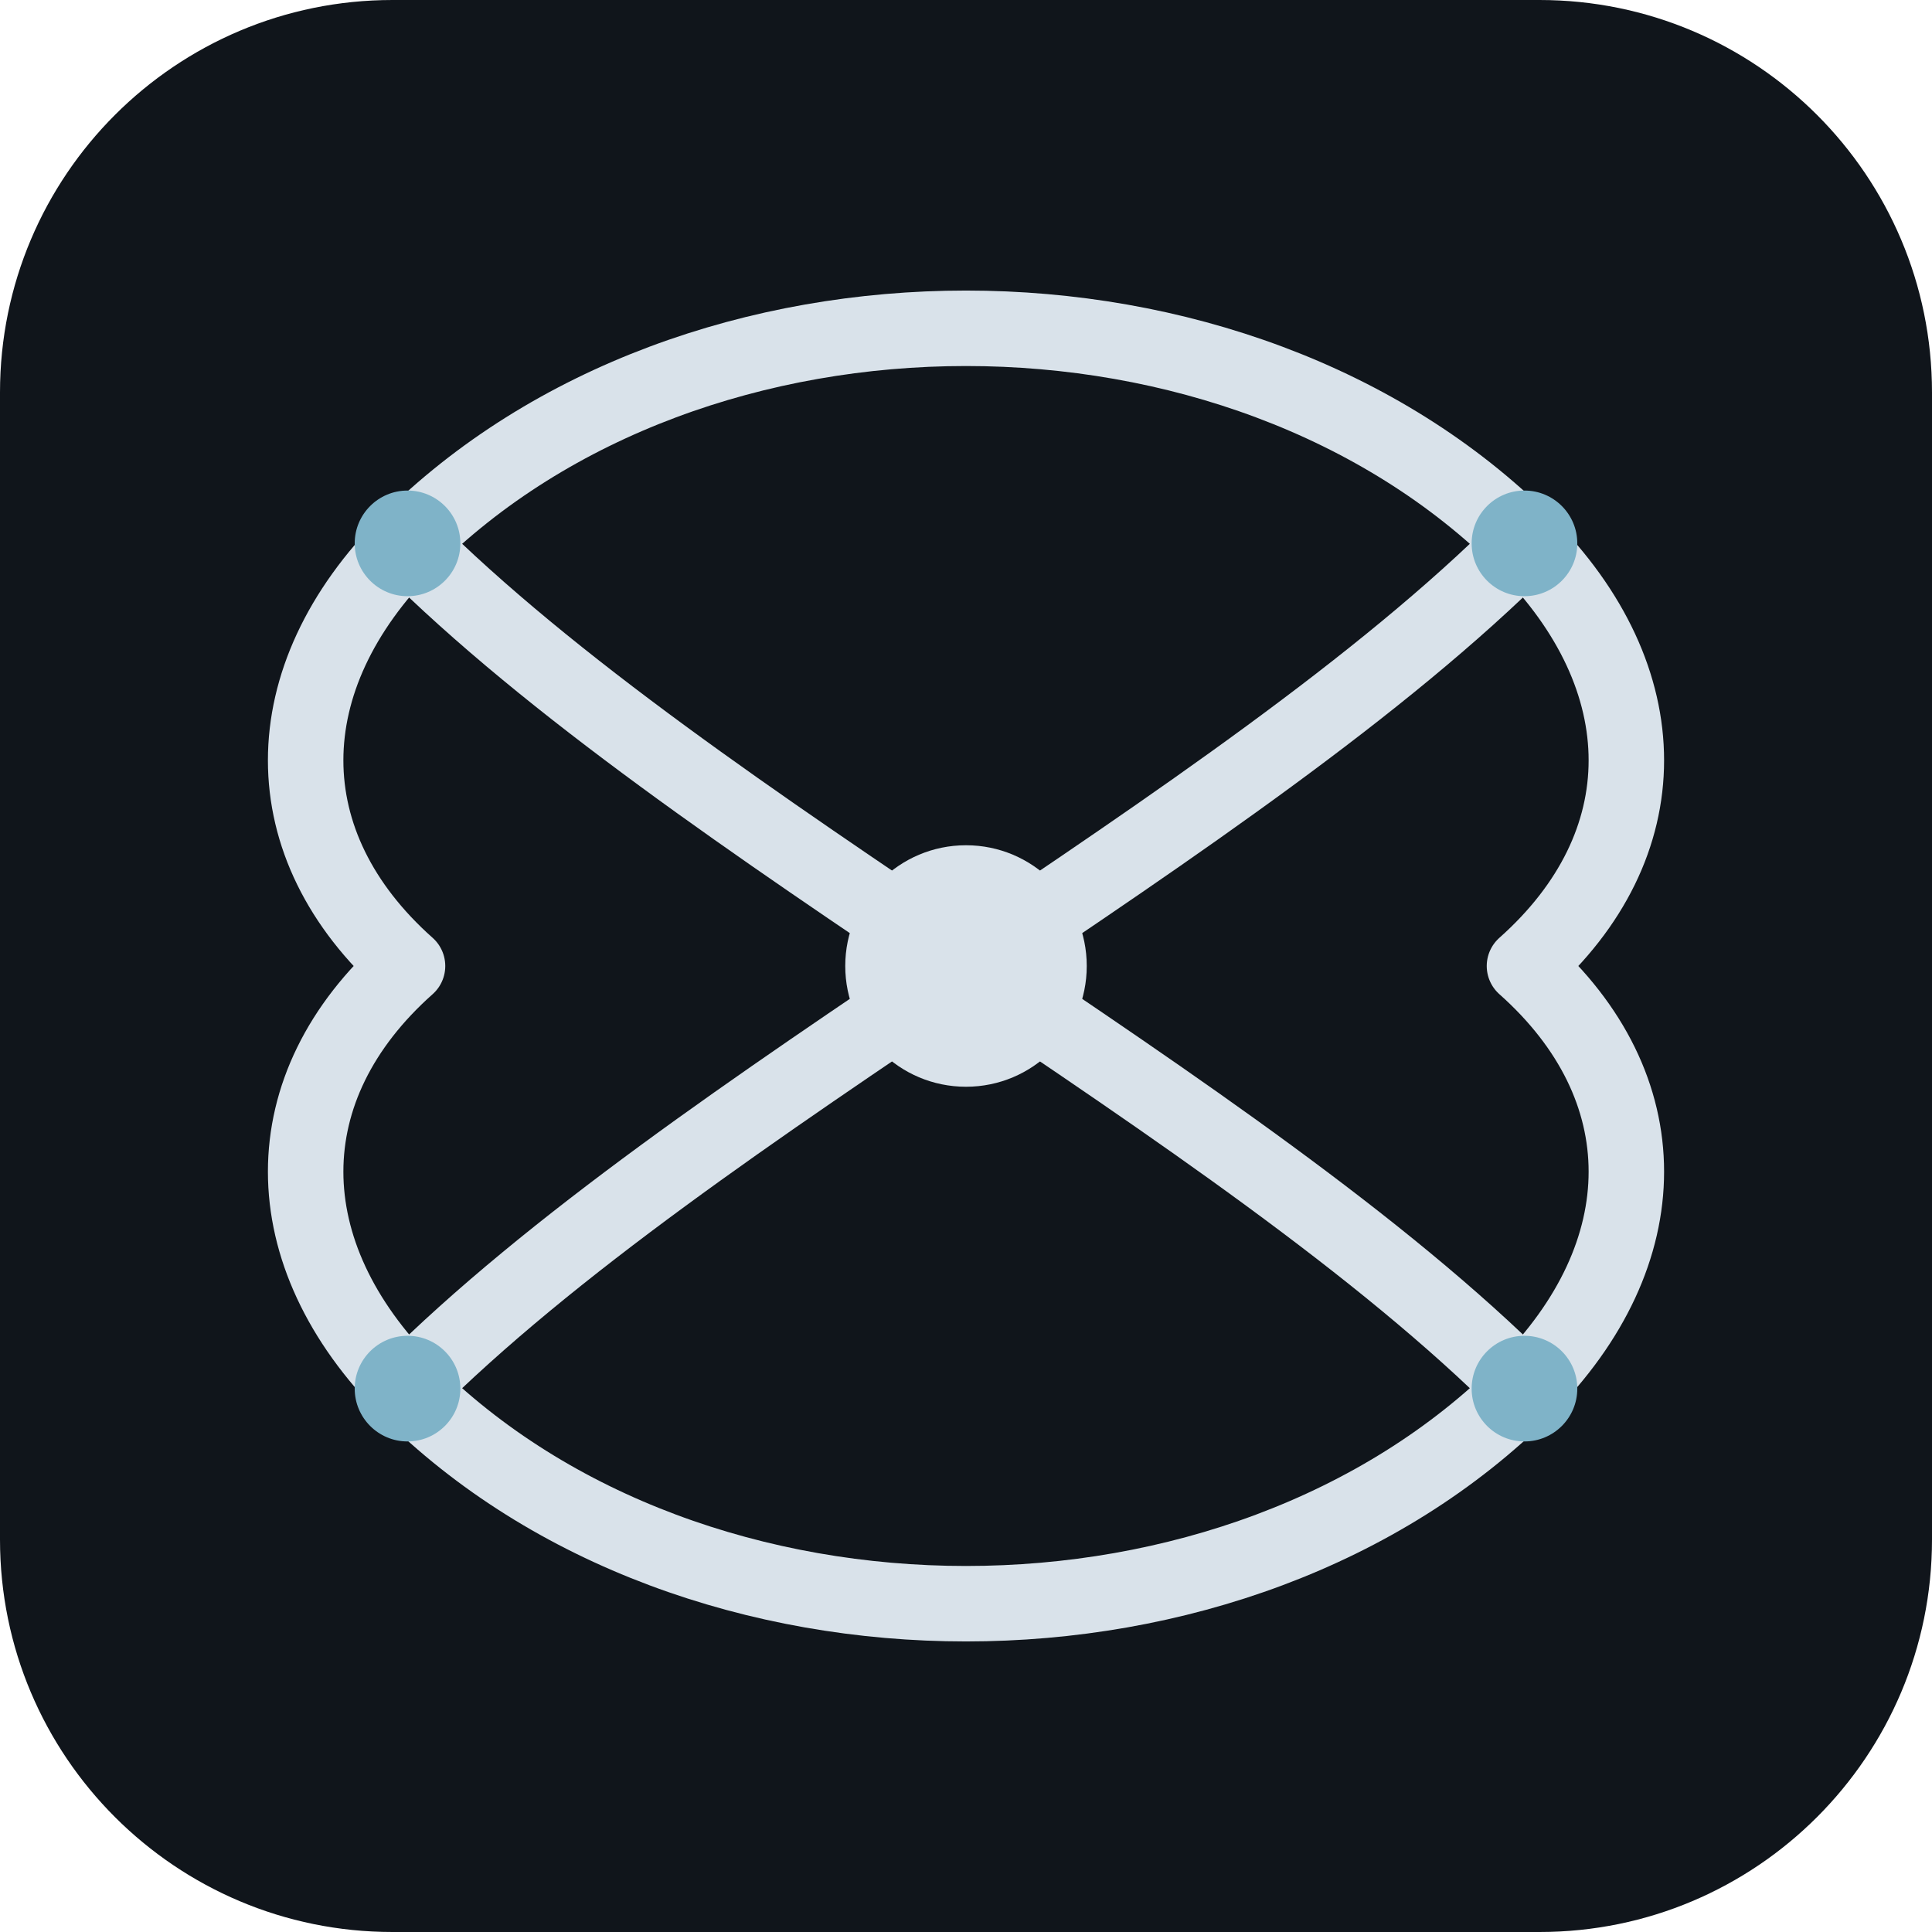
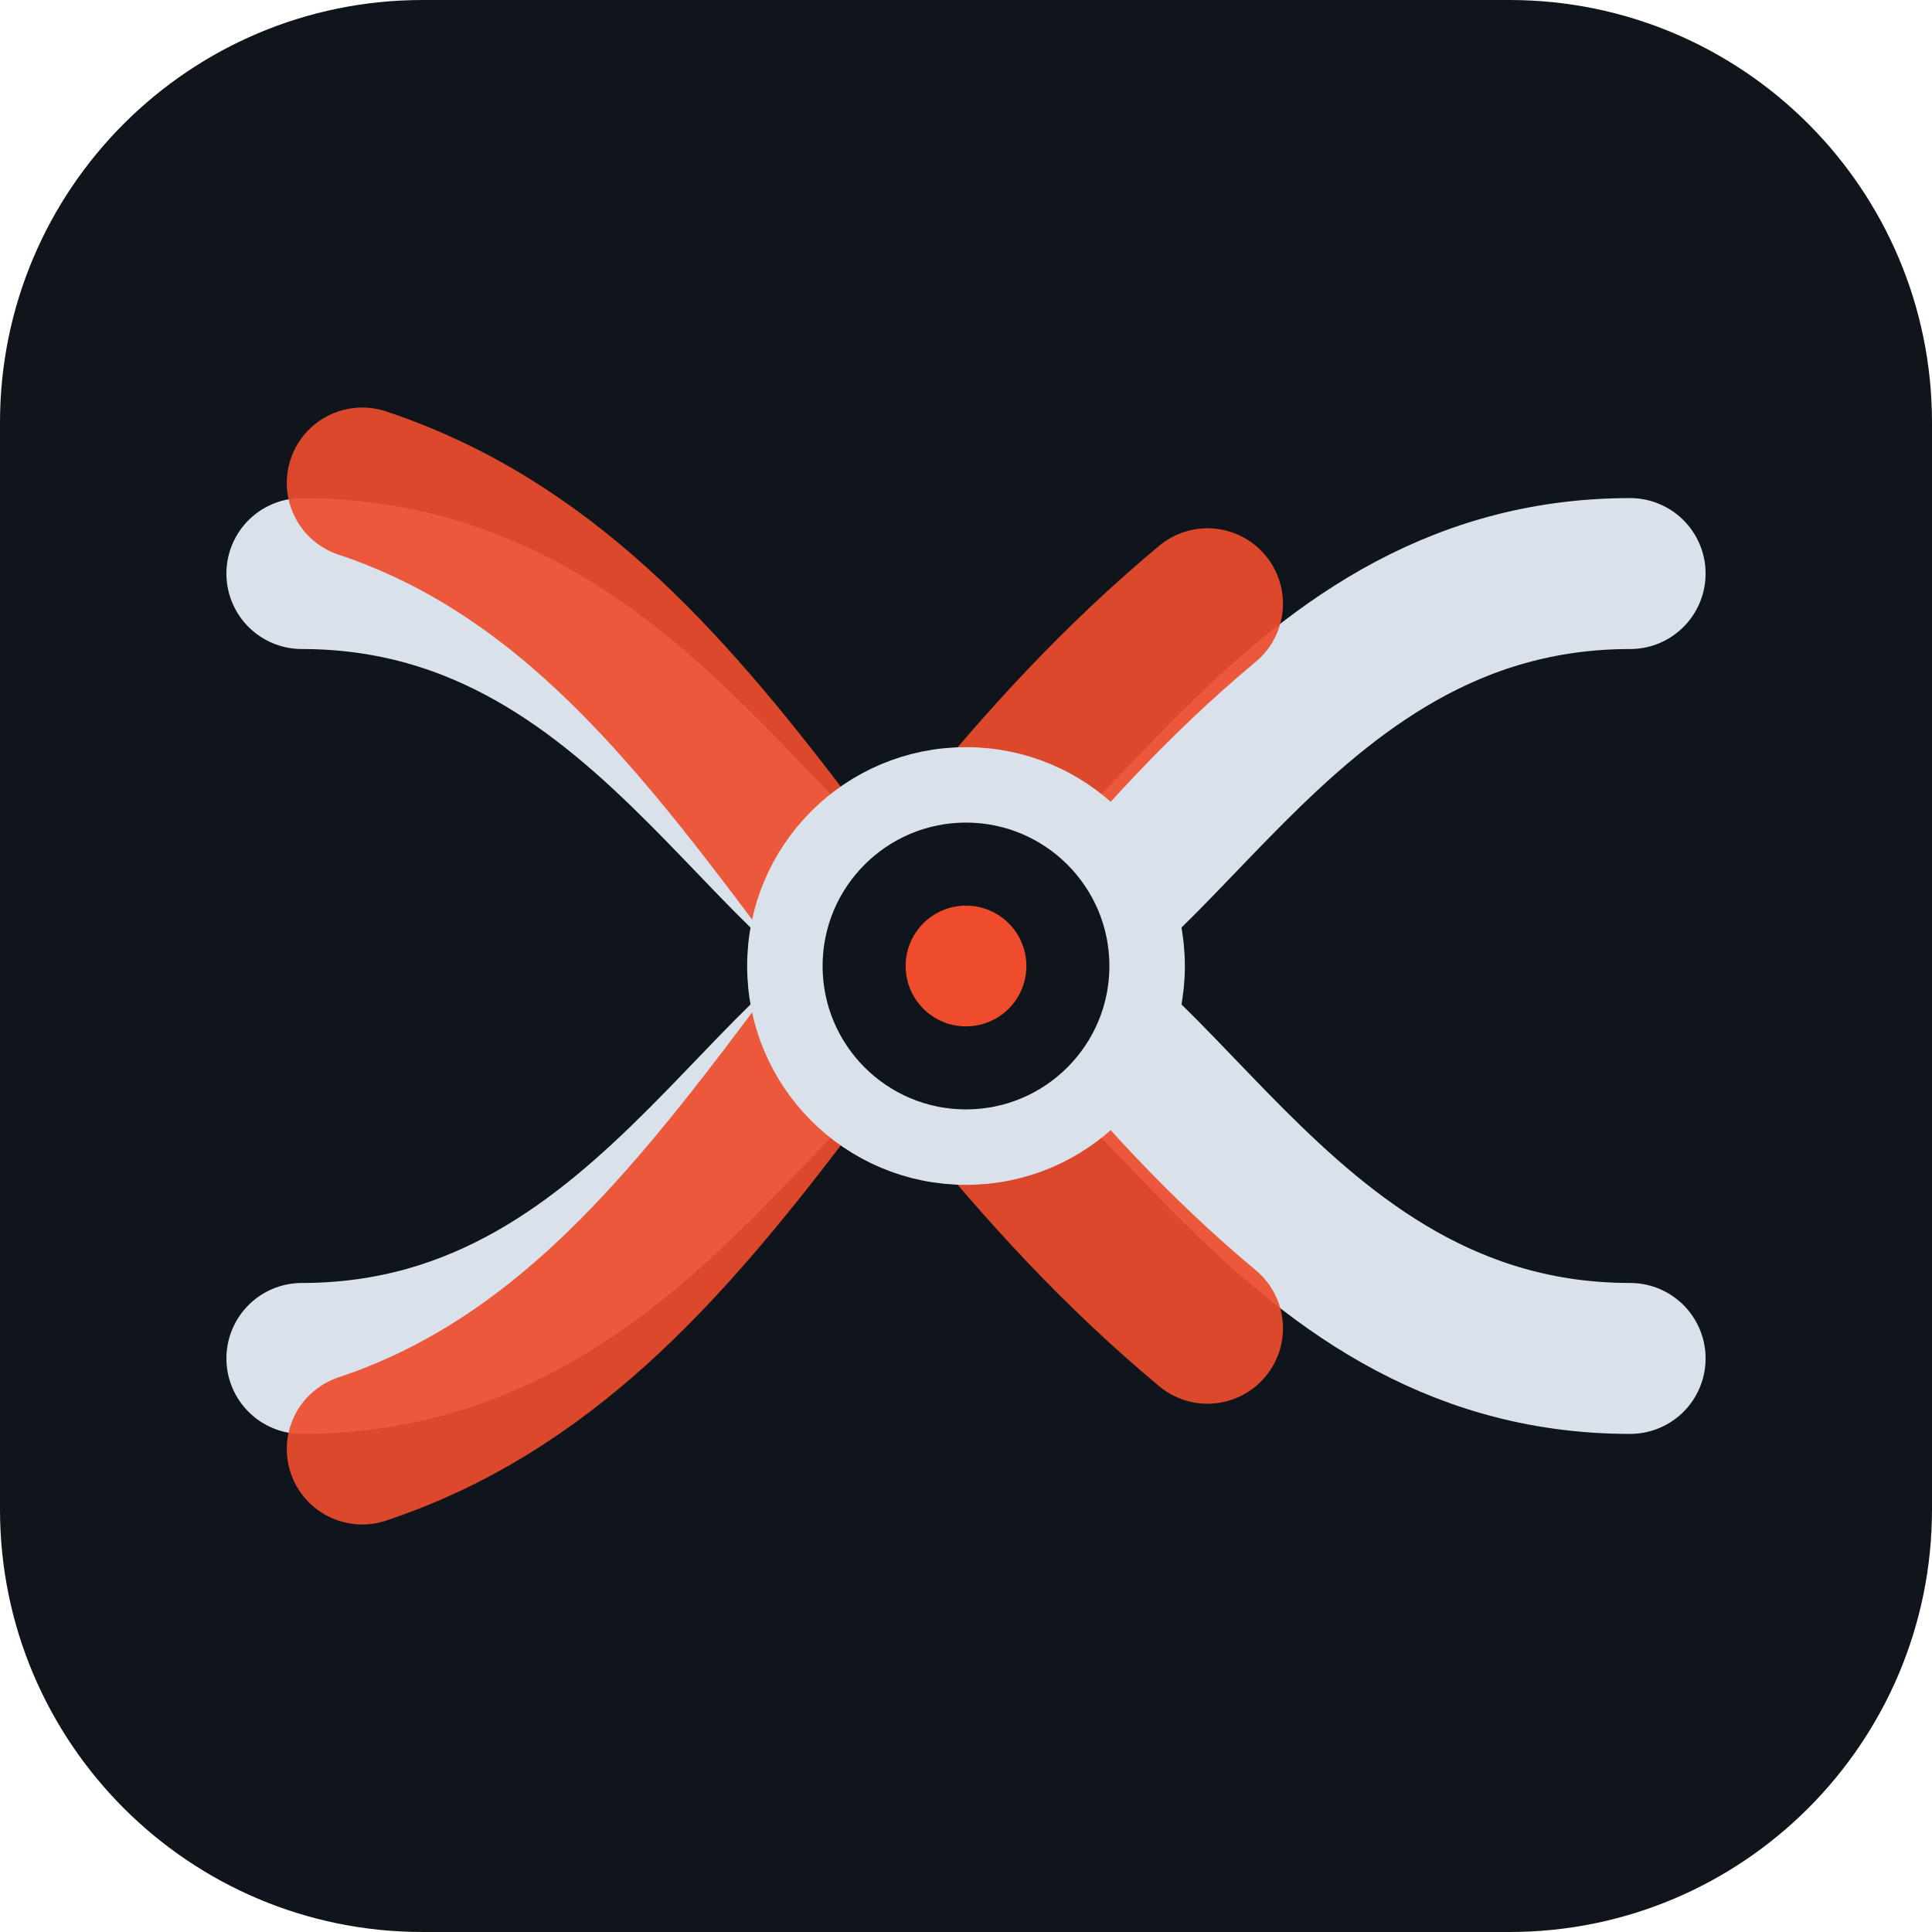
- <svg xmlns="http://www.w3.org/2000/svg" viewBox="0 0 256 256" role="img" aria-labelledby="title desc">
-   <rect width="256" height="256" rx="52" fill="#10151b" />
-   <g fill="none" stroke="#d9e2ea" stroke-width="10" stroke-linecap="round" stroke-linejoin="round">
-     <path d="M54 72 C92 34 164 34 202 72 C220 90 220 112 202 128 C220 144 220 166 202 184 C164 222 92 222 54 184 C36 166 36 144 54 128 C36 112 36 90 54 72Z" />
-     <path d="M54 72 C92 110 164 146 202 184" />
-     <path d="M202 72 C164 110 92 146 54 184" />
+ <svg xmlns="http://www.w3.org/2000/svg" viewBox="0 0 64 64" role="img" aria-labelledby="title desc">
+   <rect width="64" height="64" rx="14" fill="#10151b" />
+   <g fill="none" stroke="#d9e2ea" stroke-width="5" stroke-linecap="round">
+     <path d="M10 19 C22 19 26 32 32 32 C38 32 42 45 54 45" />
+     <path d="M10 45 C22 45 26 32 32 32 C38 32 42 19 54 19" />
  </g>
-   <circle cx="128" cy="128" r="16" fill="#d9e2ea" />
-   <circle cx="54" cy="72" r="7" fill="#7fb3c8" />
-   <circle cx="202" cy="72" r="7" fill="#7fb3c8" />
-   <circle cx="54" cy="184" r="7" fill="#7fb3c8" />
-   <circle cx="202" cy="184" r="7" fill="#7fb3c8" />
+   <g fill="none" stroke="#ee4c2c" stroke-width="5" stroke-linecap="round" opacity="0.92">
+     <path d="M12 16 C24 20 28 34 40 44" />
+     <path d="M12 48 C24 44 28 30 40 20" />
+   </g>
+   <circle cx="32" cy="32" r="6" fill="#10151b" stroke="#d9e2ea" stroke-width="2.5" />
+   <circle cx="32" cy="32" r="2" fill="#ee4c2c" />
</svg>
